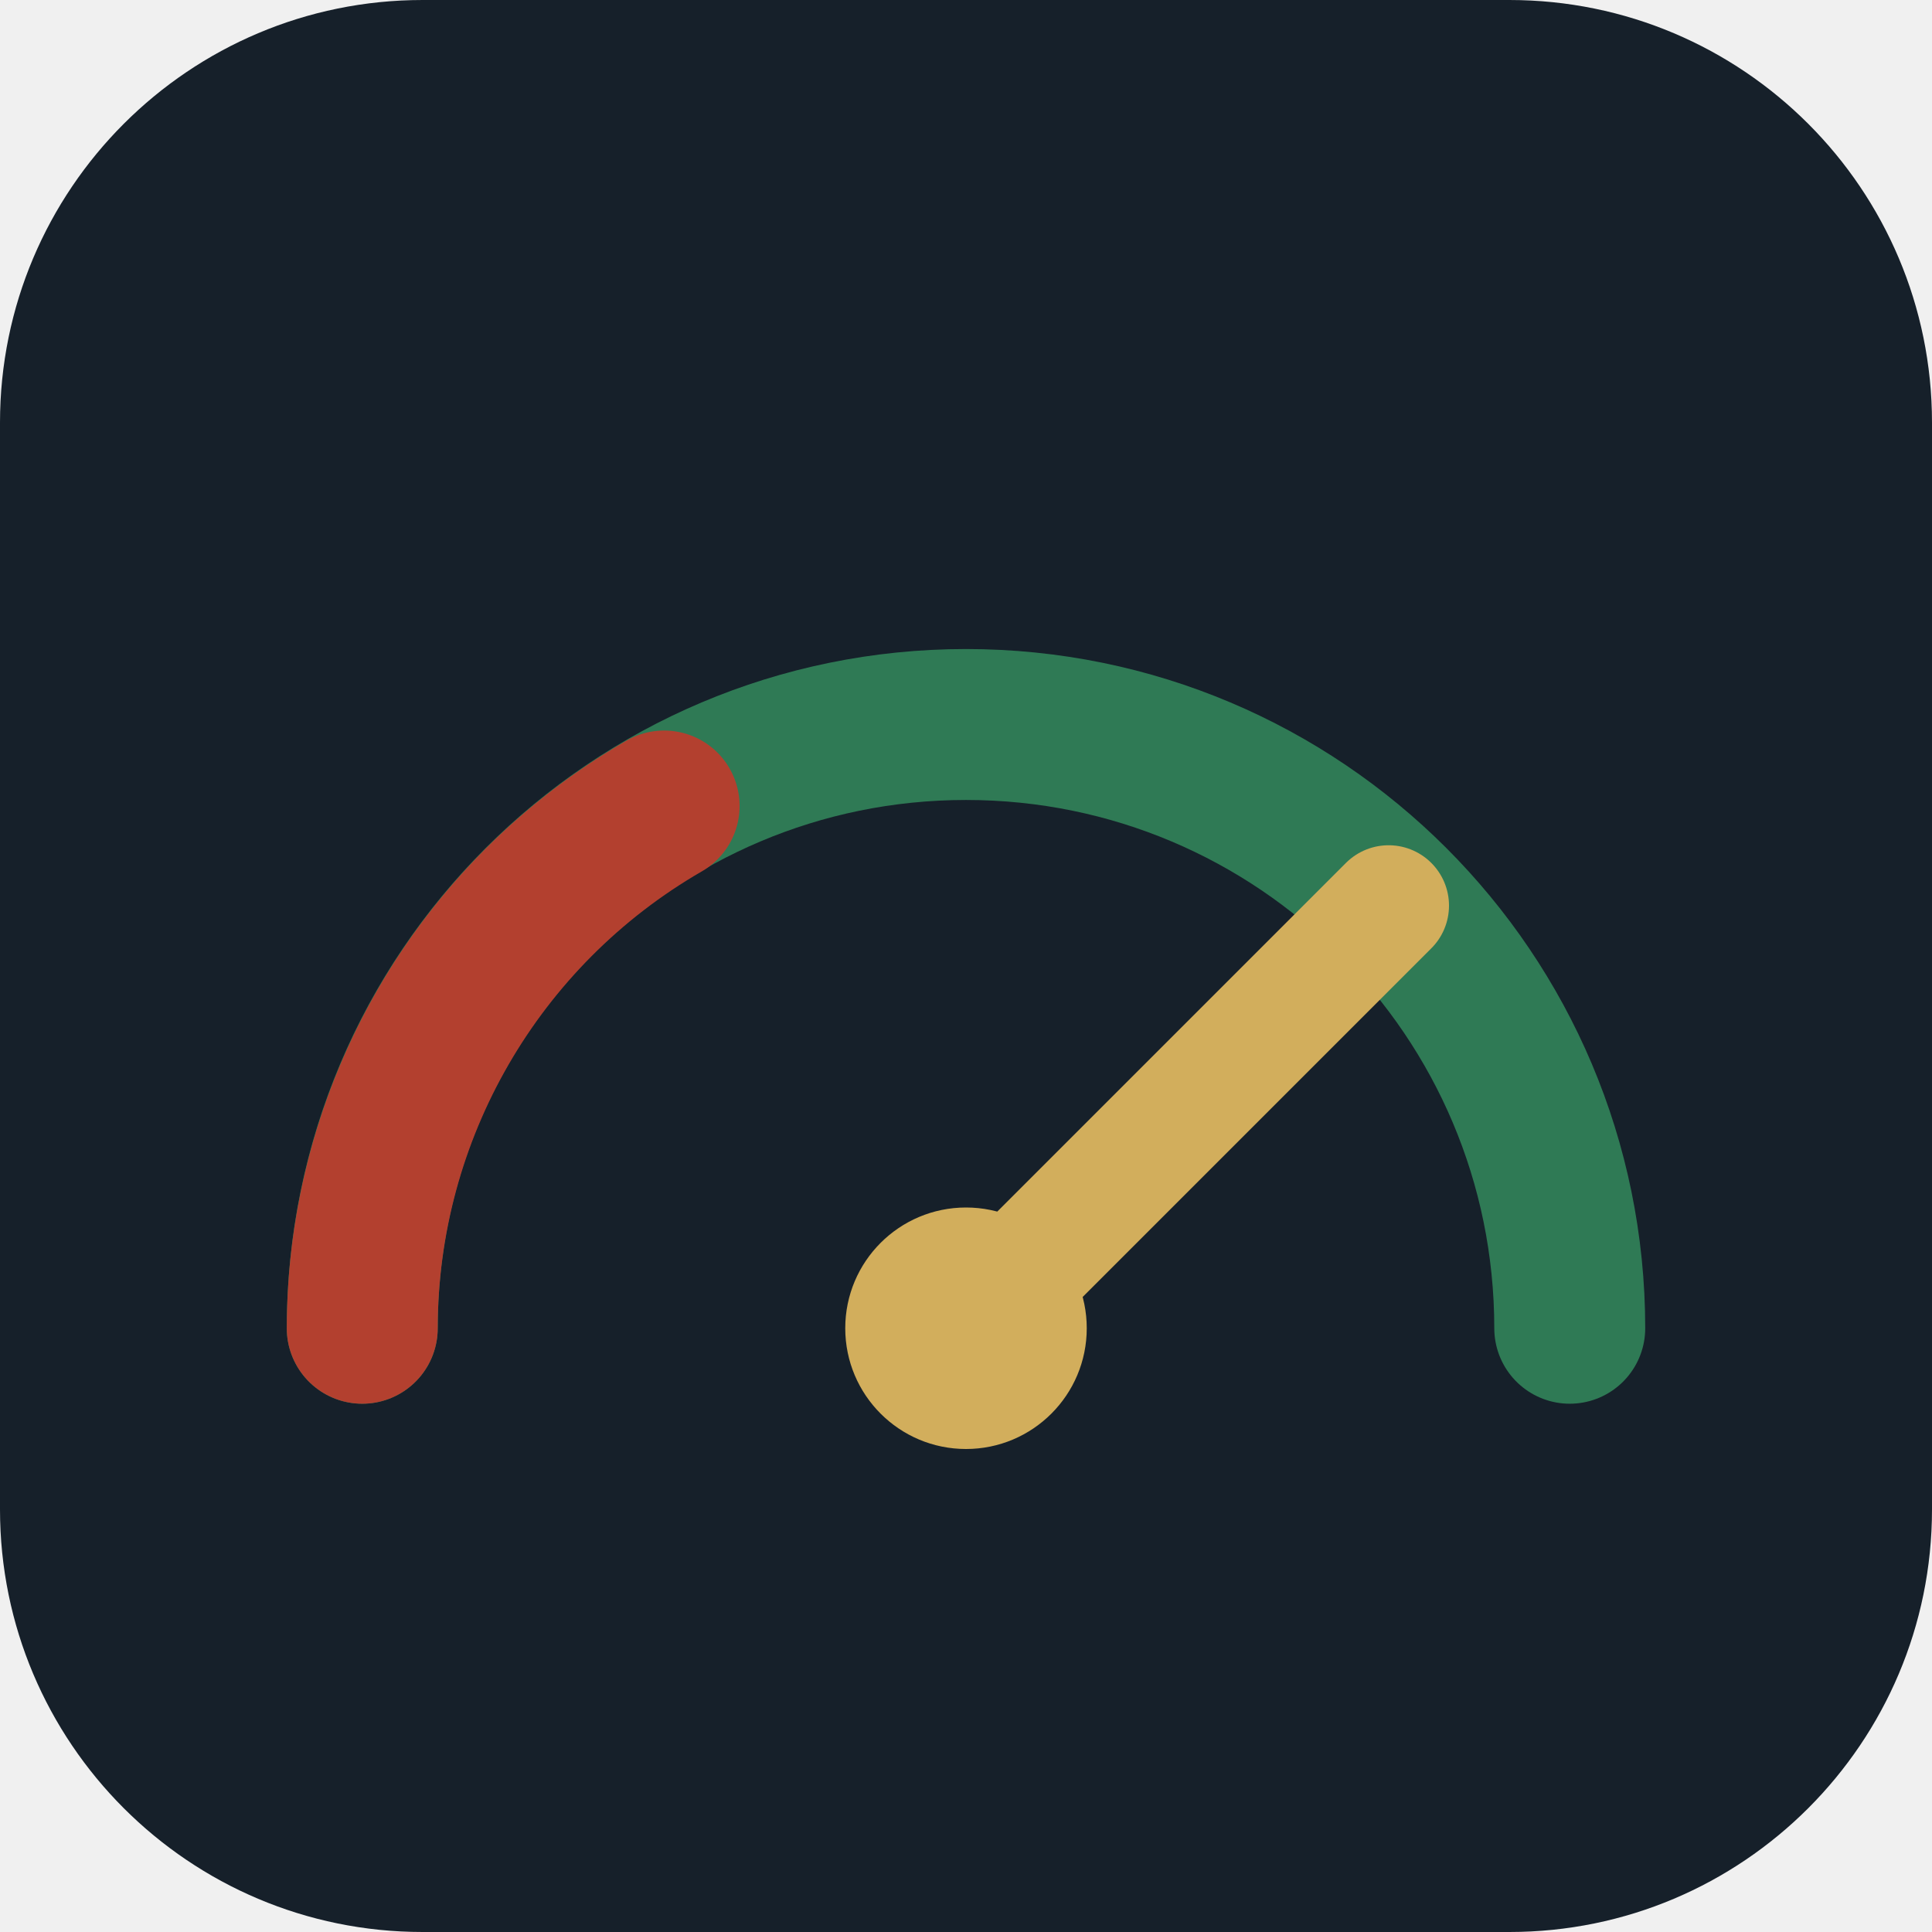
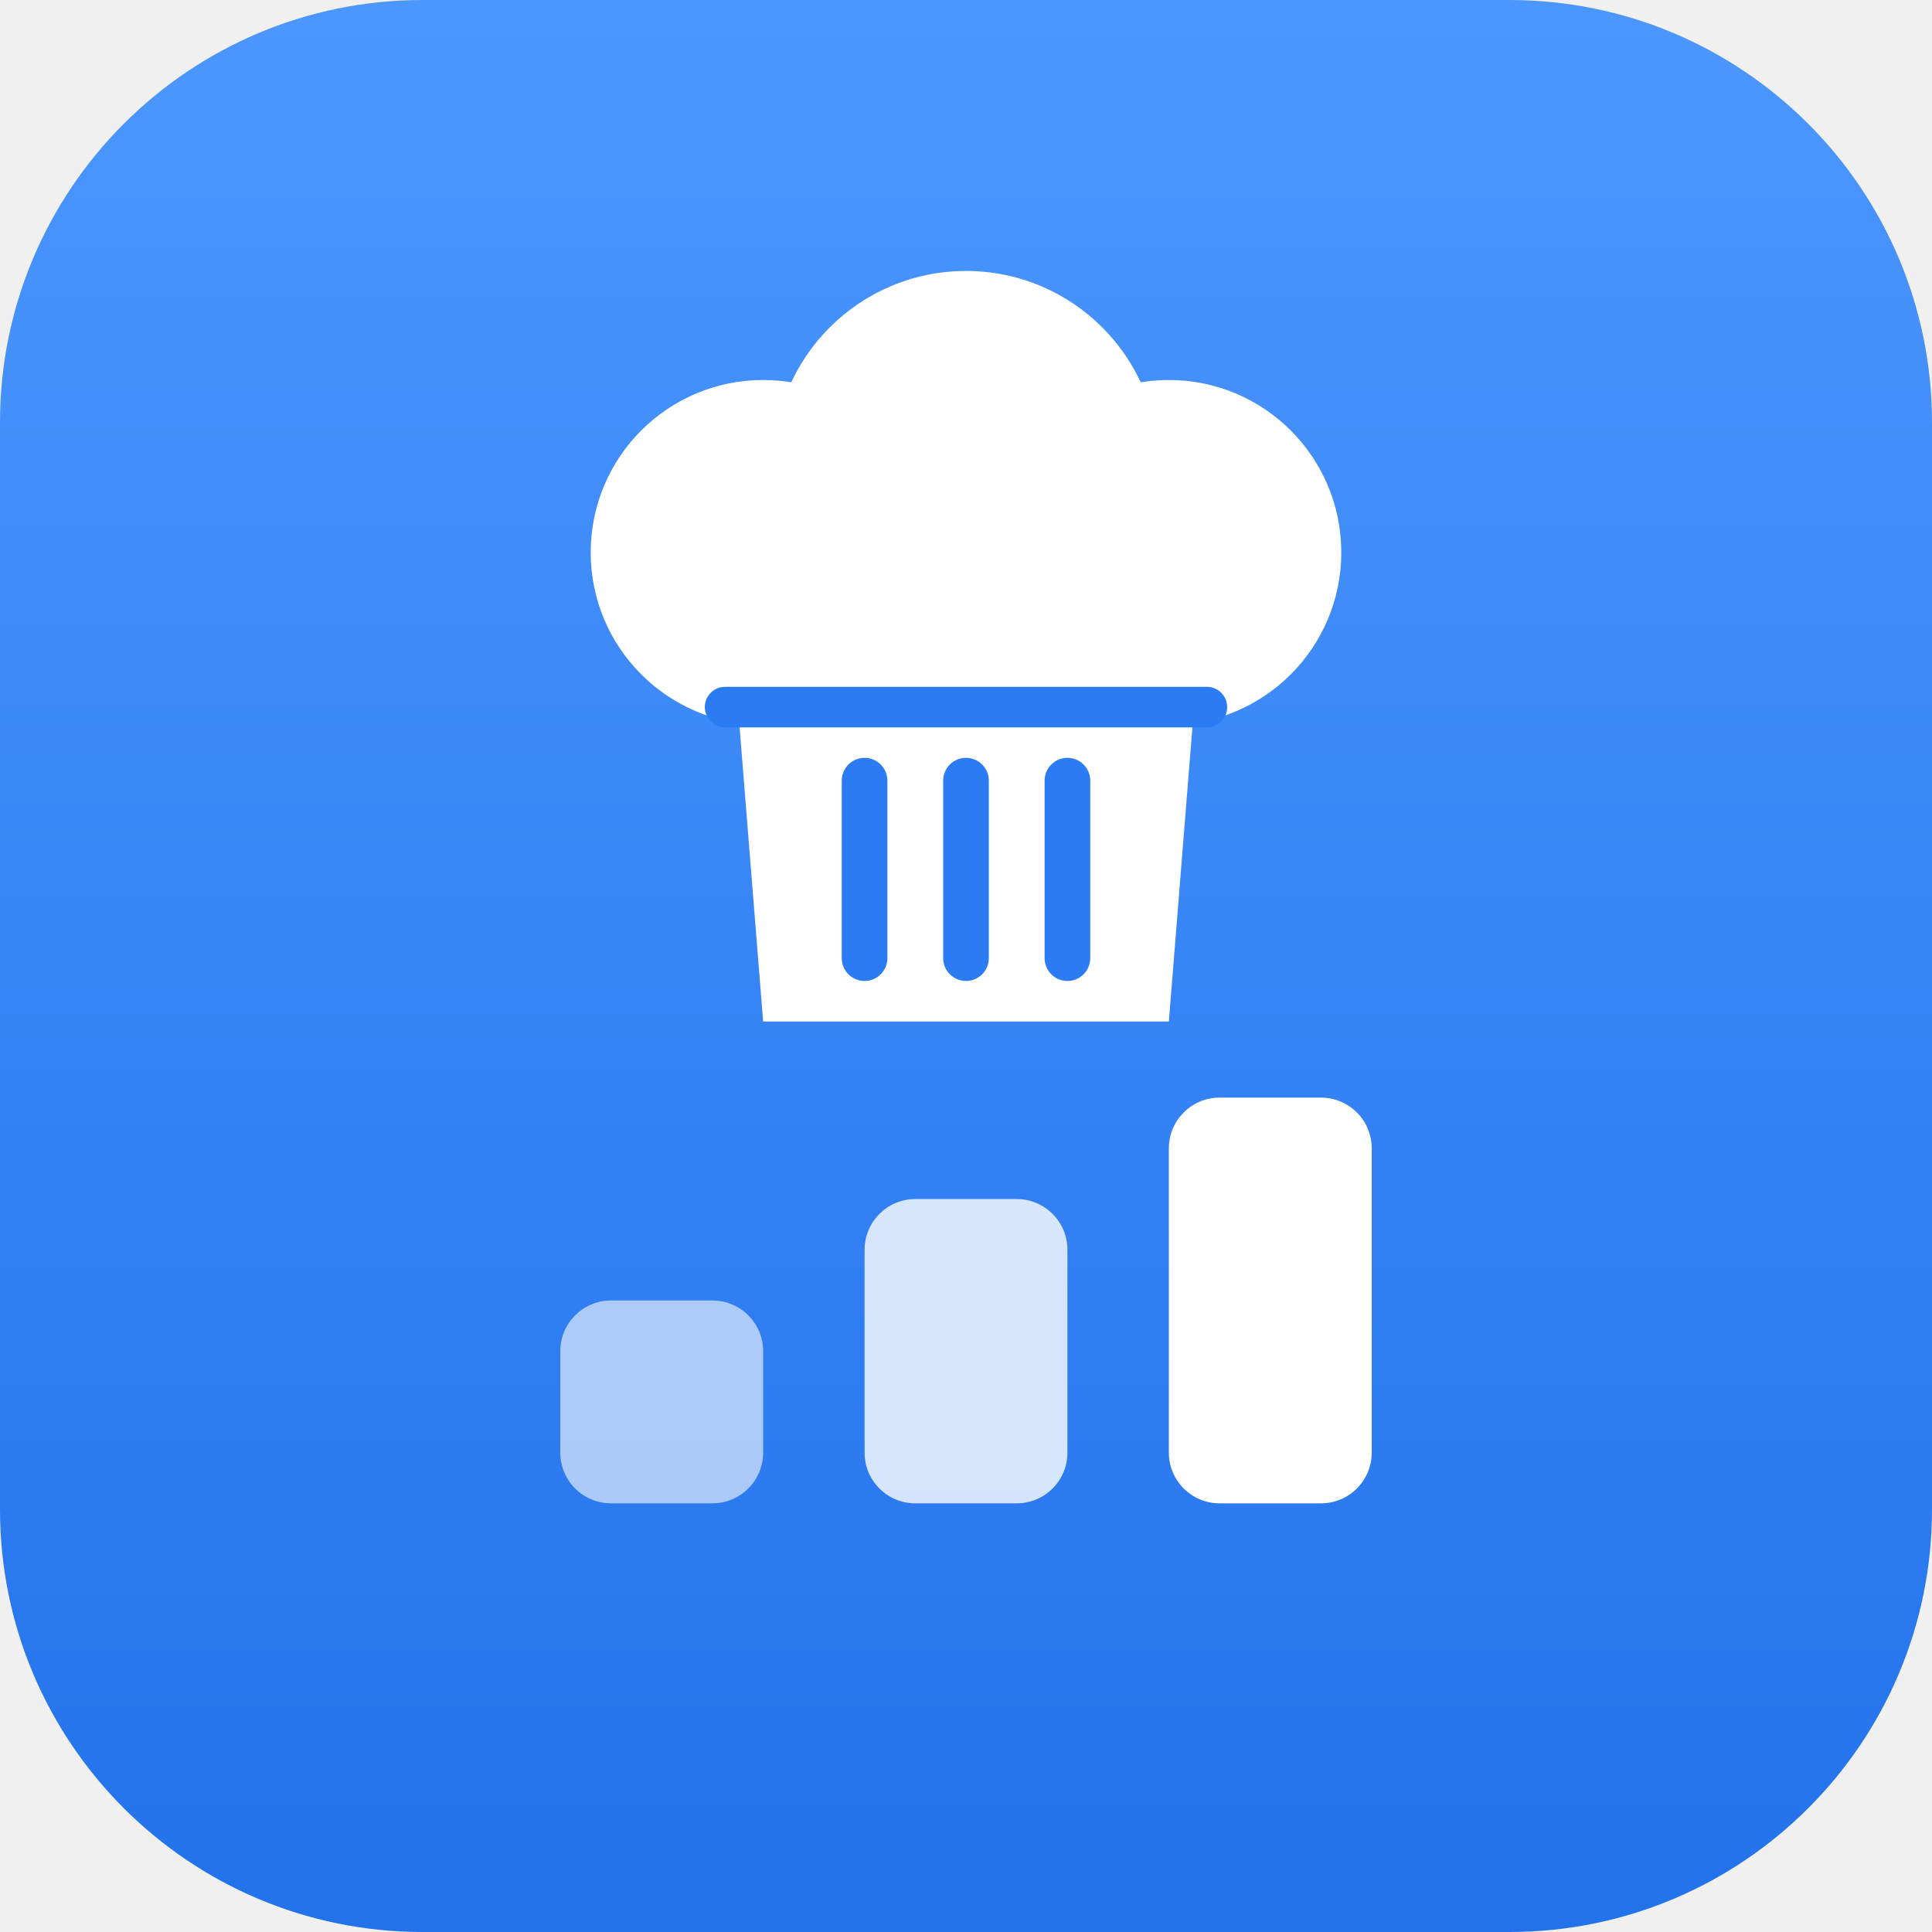
<svg xmlns="http://www.w3.org/2000/svg" viewBox="0 0 64 64">
-   <rect width="64" height="64" rx="14" fill="#16202A" />
-   <path d="M12 44a20 20 0 0 1 40 0" fill="none" stroke="#2F7A55" stroke-width="5" stroke-linecap="round" />
-   <path d="M12 44a20 20 0 0 1 10-17.3" fill="none" stroke="#B3402F" stroke-width="5" stroke-linecap="round" />
-   <line x1="32" y1="44" x2="46" y2="30" stroke="#D2AE5C" stroke-width="4" stroke-linecap="round" />
-   <circle cx="32" cy="44" r="4" fill="#D2AE5C" />
+   <defs>
+     <linearGradient id="g" x1="0" y1="0" x2="0" y2="1">
+       <stop offset="0" stop-color="#4C97FF" />
+       <stop offset="1" stop-color="#2272EB" />
+     </linearGradient>
+   </defs>
+   <rect width="64" height="64" rx="14" fill="url(#g)" />
+   <g transform="translate(32 33) scale(0.84) translate(-32 -33)">
+     <g>
+       <circle cx="24" cy="15.5" r="6.8" fill="#fff" />
+       <circle cx="32" cy="12" r="7.6" fill="#fff" />
+       <circle cx="40" cy="15.5" r="6.8" fill="#fff" />
+       <path d="M21.5 18 H42.5 L41 22 H23 Z" fill="#fff" />
+       <path d="M23 21.5 H41 L40 34 H24 Z" fill="#fff" />
+       <path d="M22.5 21.6 H41.5" stroke="#2B7BF3" stroke-width="1.6" stroke-linecap="round" />
+       <path d="M28 24.5 V31.5 M32 24.5 V31.5 M36 24.5 V31.5" stroke="#2B7BF3" stroke-width="1.8" stroke-linecap="round" />
+     </g>
+     <rect x="16" y="45" width="8" height="8" rx="2" fill="#fff" fill-opacity=".6" />
+     <rect x="28" y="41" width="8" height="12" rx="2" fill="#fff" fill-opacity=".8" />
+     <rect x="40" y="37" width="8" height="16" rx="2" fill="#fff" />
+   </g>
</svg>
